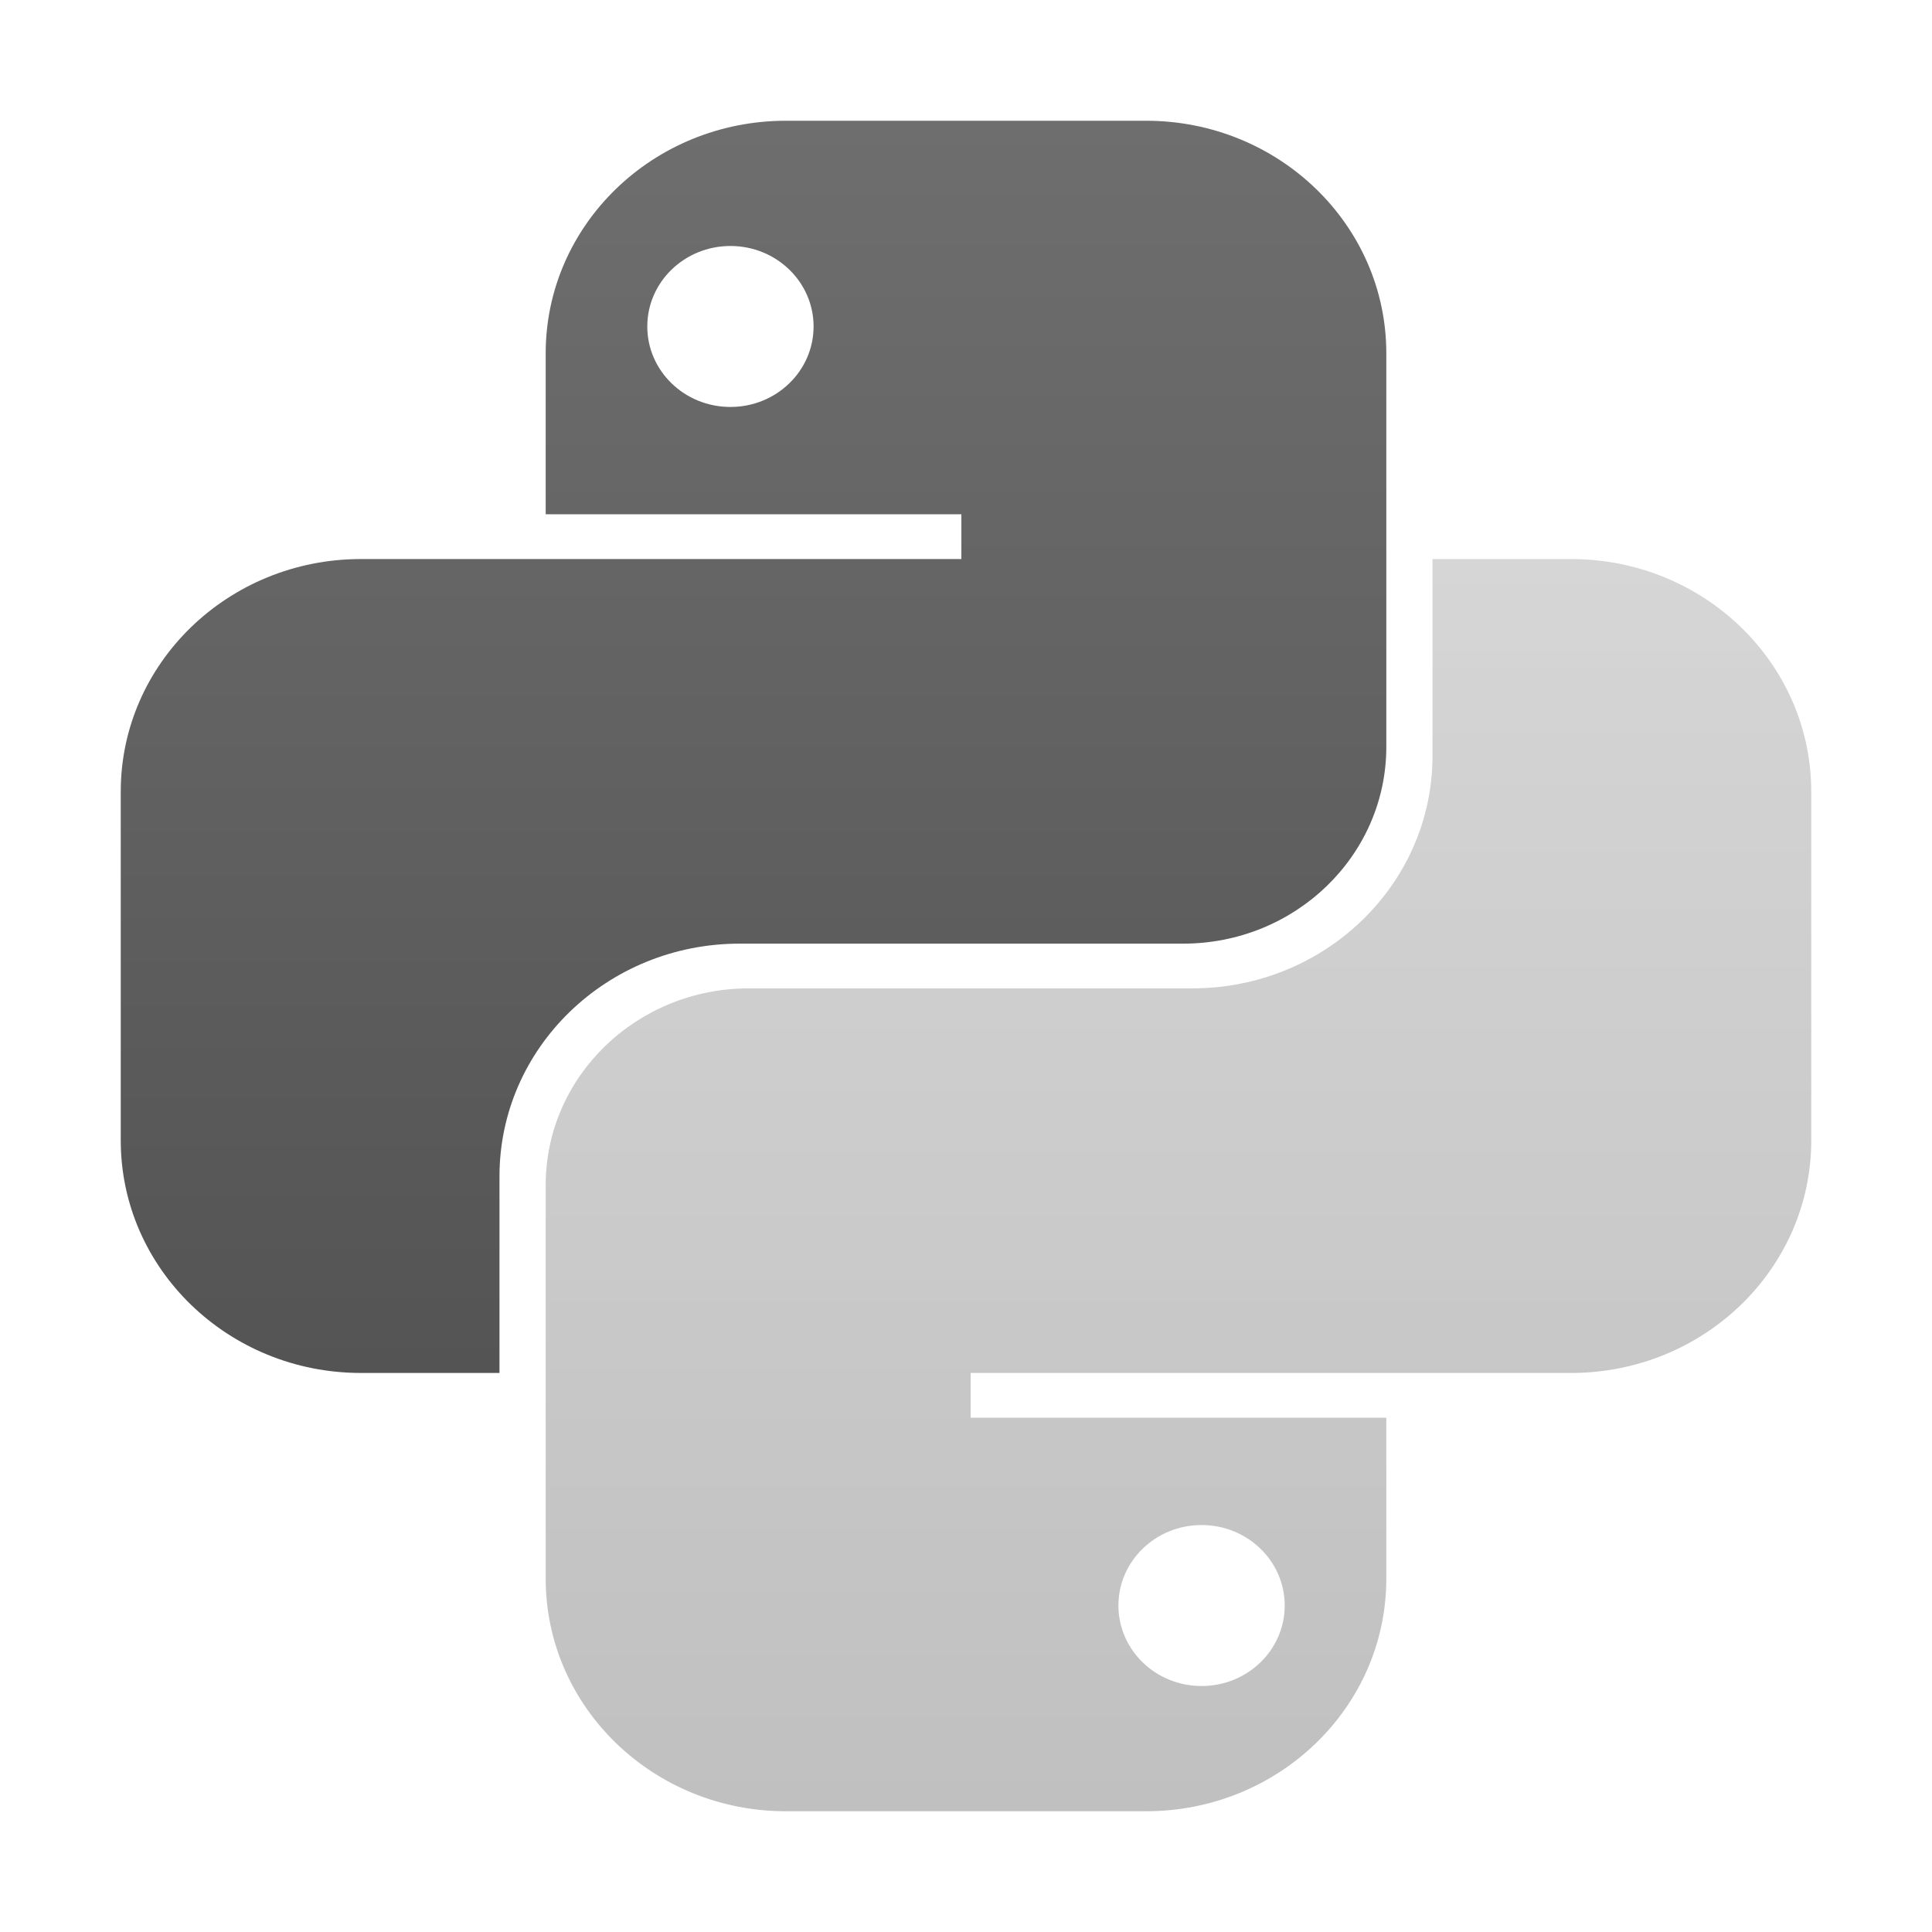
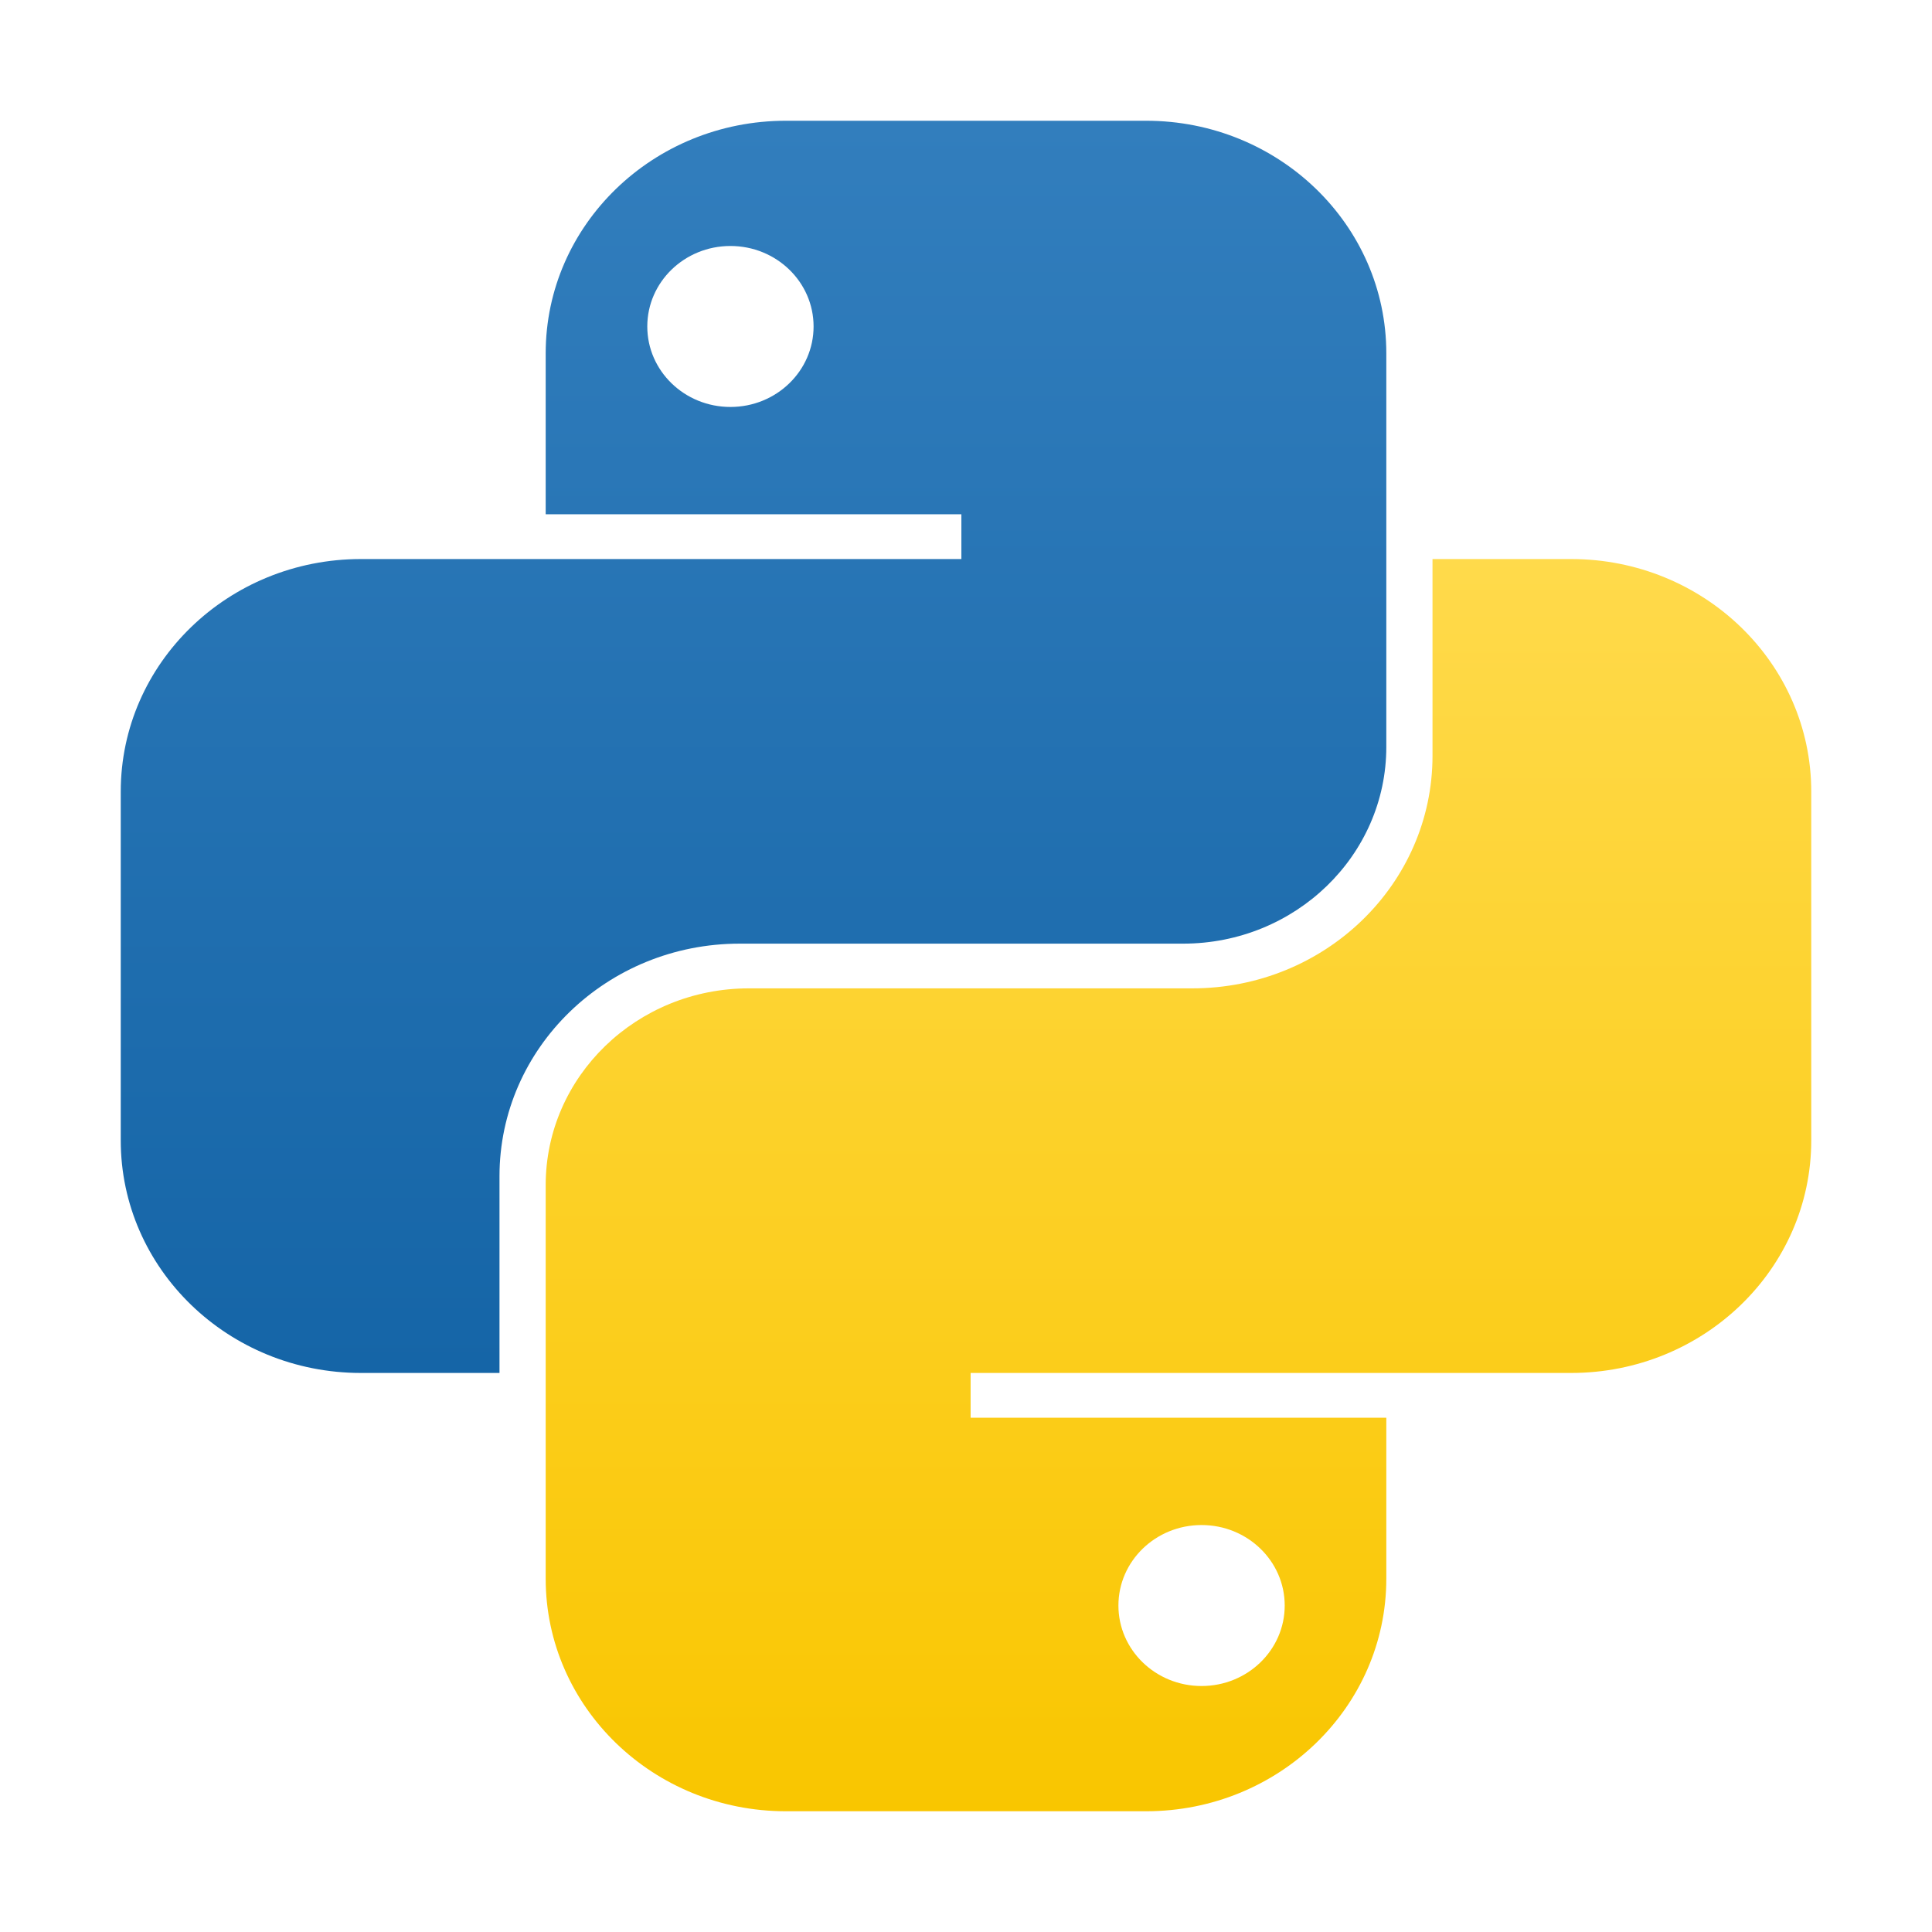
<svg xmlns="http://www.w3.org/2000/svg" width="56" height="56" viewBox="0 0 56 56" fill="none">
-   <g style="mix-blend-mode:luminosity">
-     <path fill-rule="evenodd" clip-rule="evenodd" d="M22.779 3.5C18.934 3.5 15.817 6.518 15.817 10.241V14.907H27.866V16.204H10.462C6.617 16.204 3.5 19.222 3.5 22.944L3.5 33.056C3.5 36.778 6.617 39.796 10.462 39.796H14.478V34.093C14.478 30.37 17.595 27.352 21.44 27.352H34.292C37.546 27.352 40.183 24.798 40.183 21.648V10.241C40.183 6.518 37.066 3.5 33.221 3.5H22.779ZM21.172 11.796C22.503 11.796 23.582 10.752 23.582 9.463C23.582 8.174 22.503 7.13 21.172 7.13C19.841 7.13 18.762 8.174 18.762 9.463C18.762 10.752 19.841 11.796 21.172 11.796Z" fill="url(#paint0_linear)" />
-     <path fill-rule="evenodd" clip-rule="evenodd" d="M33.221 52.5C37.066 52.5 40.183 49.482 40.183 45.759V41.093L28.134 41.093L28.134 39.796L45.538 39.796C49.383 39.796 52.5 36.778 52.5 33.056V22.945C52.5 19.222 49.383 16.204 45.538 16.204L41.522 16.204V21.907C41.522 25.63 38.405 28.648 34.56 28.648L21.708 28.648C18.454 28.648 15.817 31.202 15.817 34.352L15.817 45.759C15.817 49.482 18.934 52.5 22.779 52.5H33.221ZM34.828 44.204C33.497 44.204 32.418 45.248 32.418 46.537C32.418 47.826 33.497 48.87 34.828 48.87C36.159 48.87 37.238 47.826 37.238 46.537C37.238 45.248 36.159 44.204 34.828 44.204Z" fill="url(#paint1_linear)" />
-   </g>
+   <path fill-rule="evenodd" clip-rule="evenodd" d="M22.779 3.5C18.934 3.5 15.817 6.518 15.817 10.241V14.907H27.866V16.204H10.462C6.617 16.204 3.5 19.222 3.5 22.944L3.5 33.056C3.5 36.778 6.617 39.796 10.462 39.796H14.478V34.093C14.478 30.37 17.595 27.352 21.44 27.352H34.292C37.546 27.352 40.183 24.798 40.183 21.648V10.241C40.183 6.518 37.066 3.5 33.221 3.5H22.779ZM21.172 11.796C22.503 11.796 23.582 10.752 23.582 9.463C23.582 8.174 22.503 7.13 21.172 7.13C19.841 7.13 18.762 8.174 18.762 9.463C18.762 10.752 19.841 11.796 21.172 11.796Z" fill="url(#paint0_linear)" />
+   <path fill-rule="evenodd" clip-rule="evenodd" d="M33.221 52.5C37.066 52.5 40.183 49.482 40.183 45.759V41.093L28.134 41.093L28.134 39.796L45.538 39.796C49.383 39.796 52.5 36.778 52.5 33.056V22.944C52.5 19.221 49.383 16.204 45.538 16.204L41.522 16.204V21.907C41.522 25.63 38.405 28.648 34.56 28.648L21.708 28.648C18.454 28.648 15.817 31.202 15.817 34.352L15.817 45.759C15.817 49.482 18.934 52.5 22.779 52.5H33.221ZM34.828 44.204C33.497 44.204 32.418 45.248 32.418 46.537C32.418 47.826 33.497 48.87 34.828 48.87C36.159 48.87 37.238 47.826 37.238 46.537C37.238 45.248 36.159 44.204 34.828 44.204Z" fill="url(#paint1_linear)" />
  <defs>
    <linearGradient id="paint0_linear" x1="21.841" y1="3.5" x2="21.841" y2="39.796" gradientUnits="userSpaceOnUse">
      <stop stop-color="#327EBD" />
      <stop offset="1" stop-color="#1565A7" />
    </linearGradient>
    <linearGradient id="paint1_linear" x1="34.158" y1="16.204" x2="34.158" y2="52.5" gradientUnits="userSpaceOnUse">
      <stop stop-color="#FFDA4B" />
      <stop offset="1" stop-color="#F9C600" />
    </linearGradient>
  </defs>
</svg>
